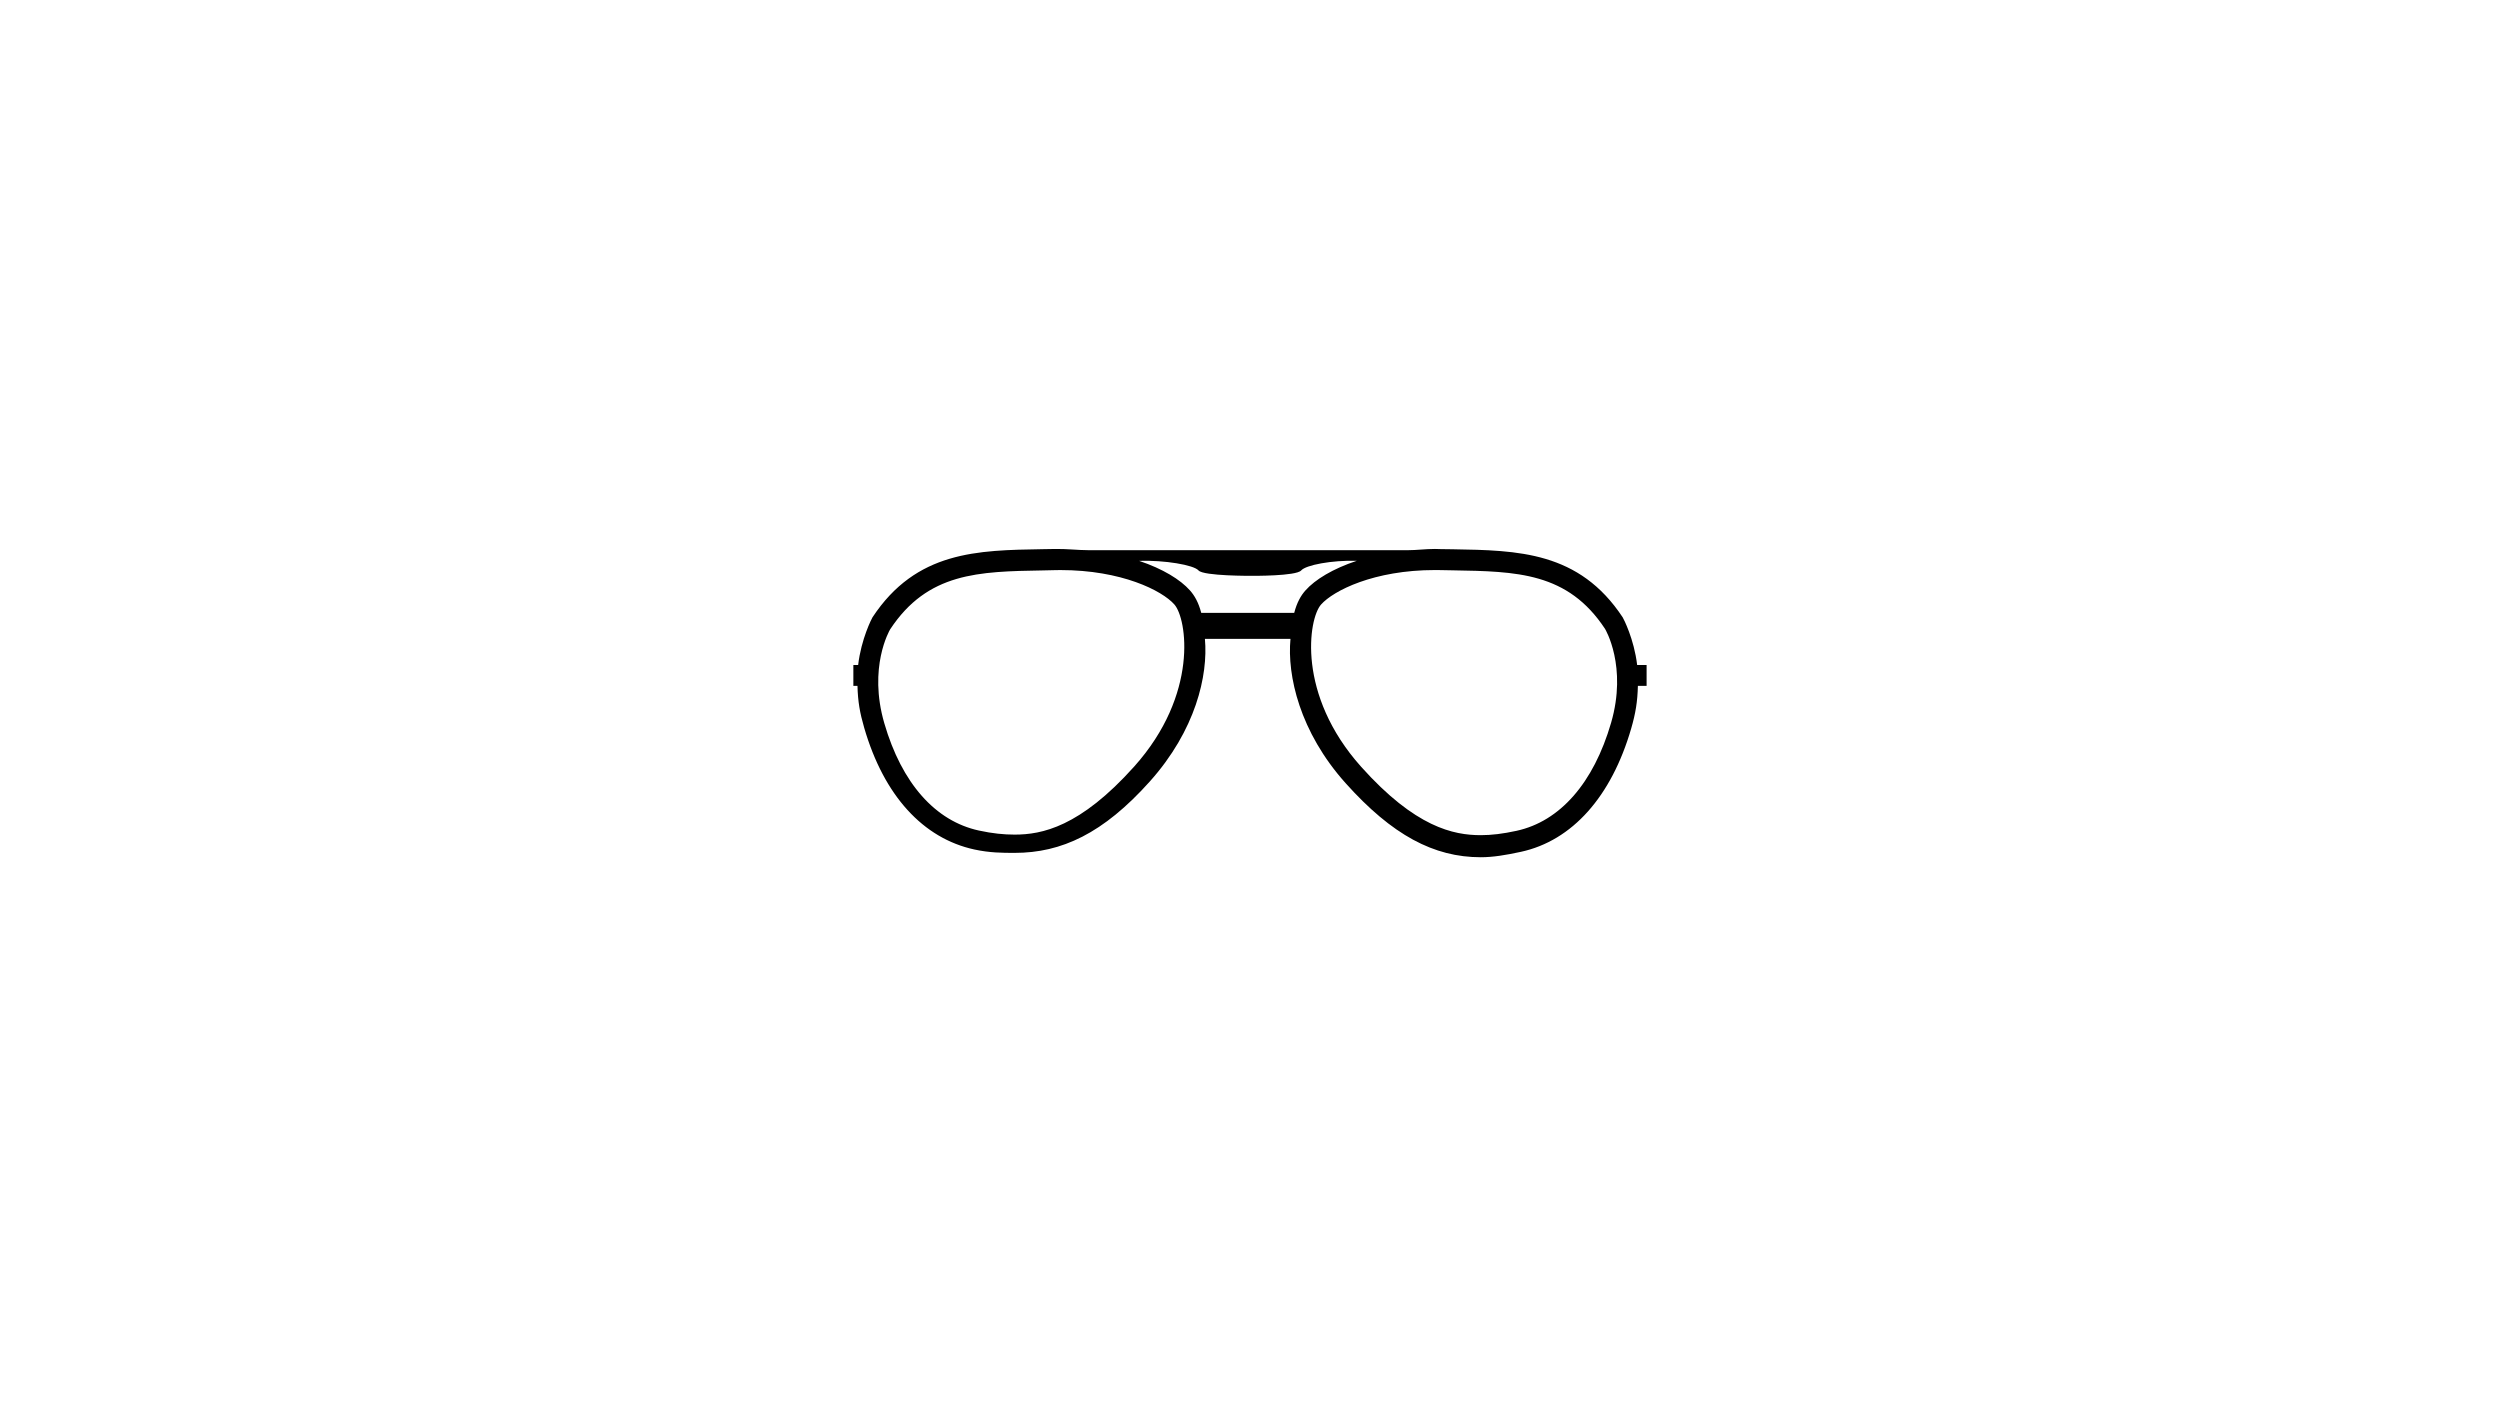
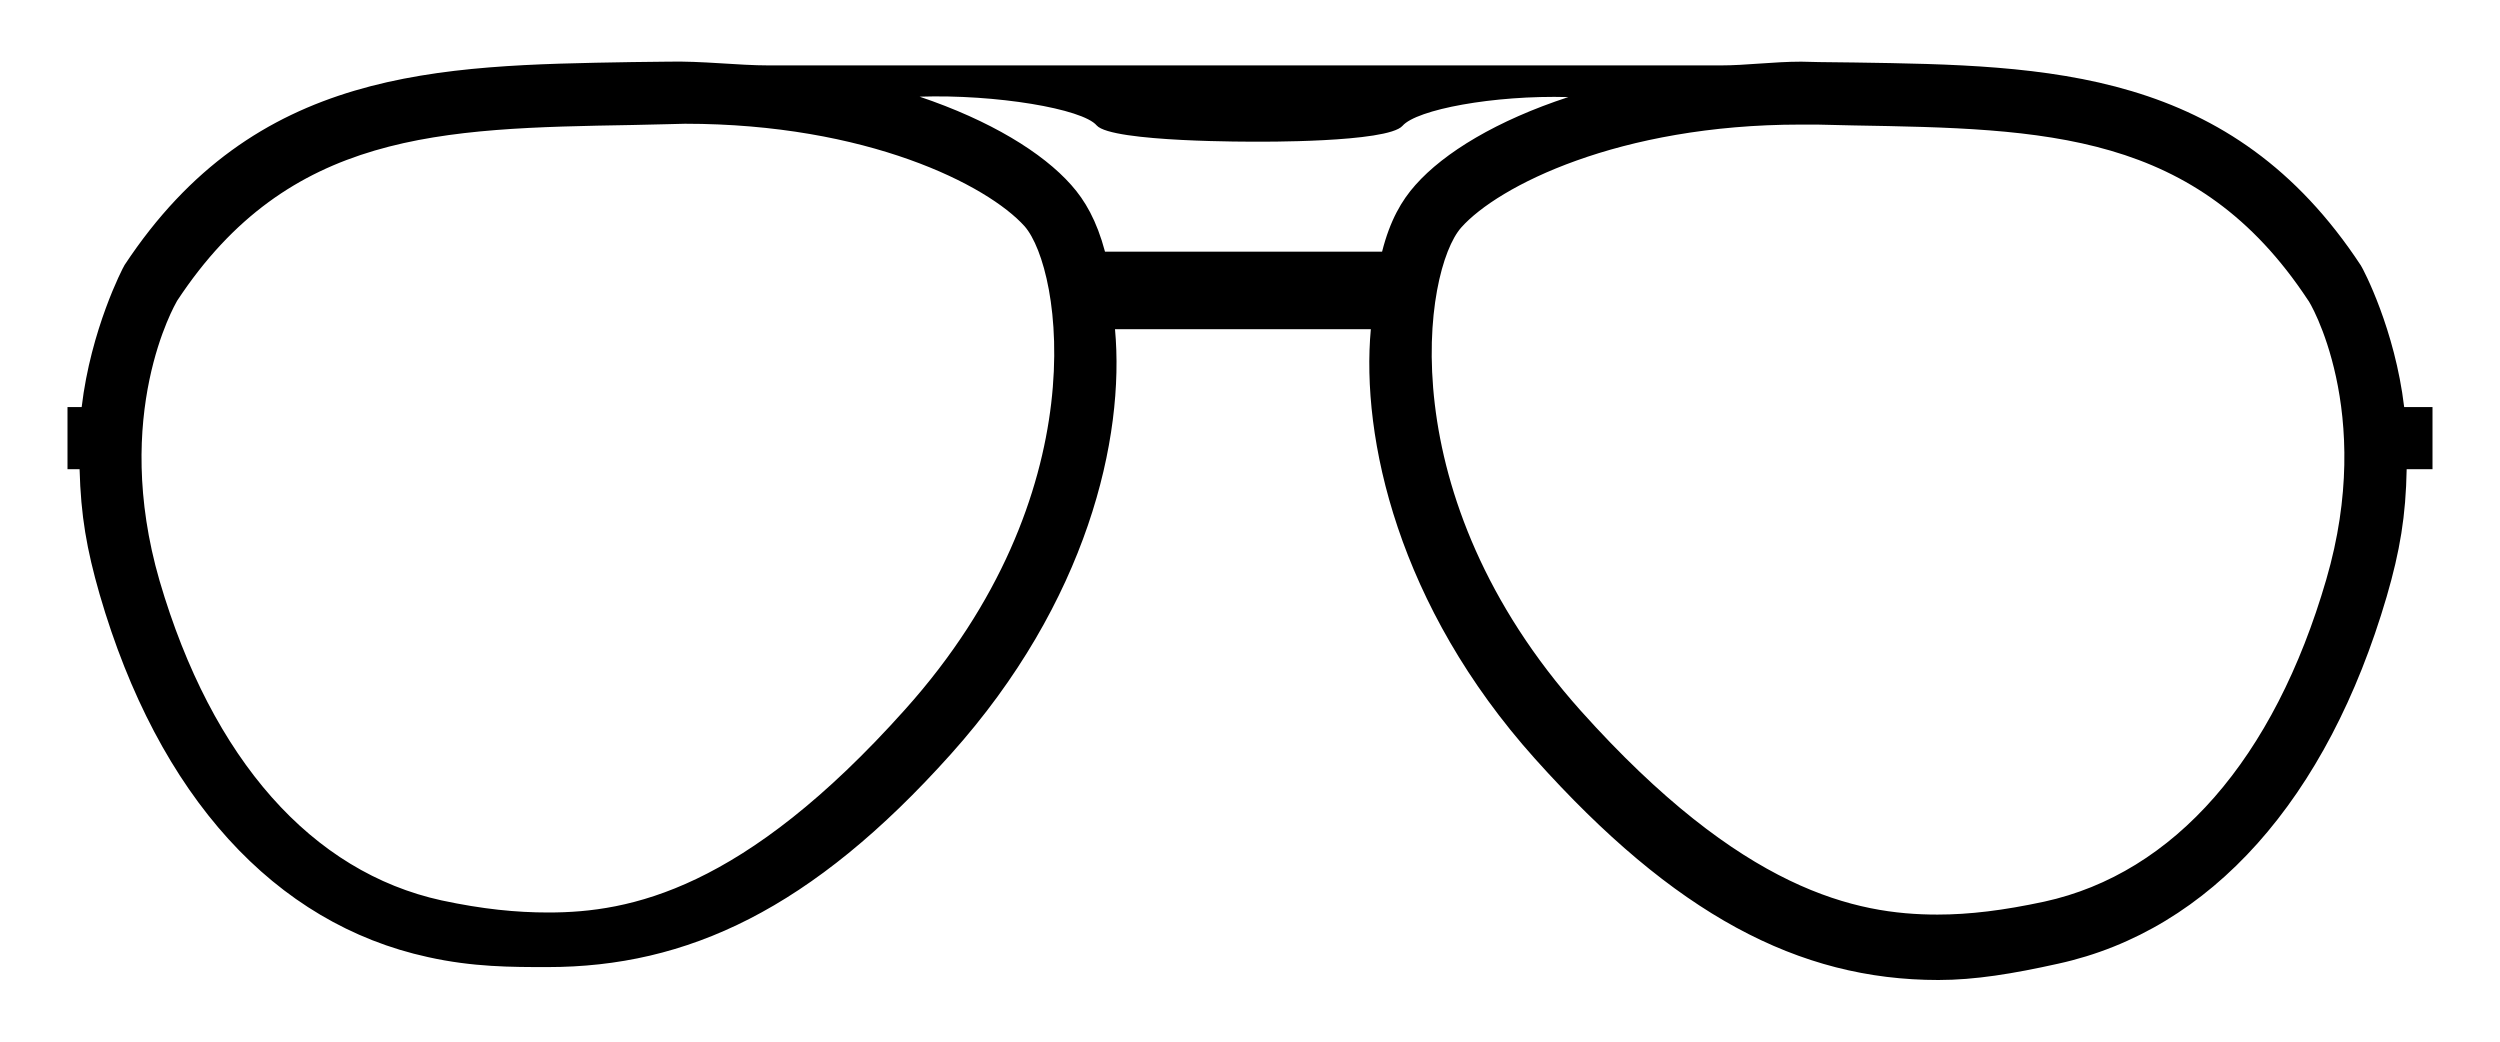
- <svg xmlns="http://www.w3.org/2000/svg" version="1.1" x="0px" y="0px" viewBox="0 0 1920 1080" style="enable-background:new 0 0 1920 1080;" xml:space="preserve">
-   <style type="text/css">
- 	.st0{fill:#353535;}
- 	.st1{fill:none;}
- 	.st2{opacity:0.3;fill:url(#SVGID_1_);}
- 	.st3{opacity:0.3;fill:url(#SVGID_2_);}
- 	.st4{opacity:0.3;fill:url(#SVGID_3_);}
- 	.st5{opacity:0.3;fill:url(#SVGID_4_);}
- 	.st6{opacity:0.3;fill:url(#SVGID_5_);}
- 	.st7{opacity:0.3;fill:url(#SVGID_6_);}
- 	.st8{opacity:0.3;fill:url(#SVGID_7_);}
- 	.st9{opacity:0.3;fill:url(#SVGID_8_);}
- 	.st10{opacity:0.3;fill:url(#SVGID_9_);}
- 	.st11{opacity:0.3;fill:url(#SVGID_10_);}
- 	.st12{opacity:0.3;fill:url(#SVGID_11_);}
- 	.st13{opacity:0.3;fill:url(#SVGID_12_);}
- 	.st14{fill:#272525;}
- </style>
+ <svg xmlns="http://www.w3.org/2000/svg" version="1.1" id="Capa_1" x="0px" y="0px" viewBox="0 0 600 250" style="enable-background:new 0 0 600 250;" xml:space="preserve">
  <g id="_x2018_ëîé_x5F_2">
</g>
  <g id="_x2018_ëîé_x5F_1">
-     <path d="M1246.23,474.13c-33.46-50.74-80.58-51.44-130.47-52.29l-9.16-0.12c-1.55-0.03-3.08-0.12-4.6-0.12   c-7.23,0-14.14,0.95-20.78,0.95H961.49H836.1c-8.29,0-17.04-1.13-26.26-0.93l-9.15,0.15c-49.89,0.85-97.01,1.36-130.61,52.32   c-0.54,0.88-8.68,16.59-11.02,36.63h-3.68v16.03h3.16c0.32,12.02,1.78,20.56,5.17,32.21c15.15,52.14,45.21,84.89,84.64,93.46   c11.64,2.53,21.44,2.59,30.84,2.59c0,0,0,0,0.01,0c36,0,68.03-14.81,103.87-54.85c35.17-39.28,44.86-81.43,42.3-109.49h65.71   c-2.63,28.06,7.02,71.33,42.28,110.72c35.83,40.03,67.87,56.97,103.87,56.97c9.4,0,19.2-1.64,30.84-4.16   c39.43-8.58,69.49-42.46,84.65-94.59c3.43-11.81,4.89-20.84,5.18-32.87h6.69v-16.03h-7.26   C1254.96,490.7,1246.86,475.15,1246.23,474.13z M871.11,588.66c-41.69,46.56-71.01,52.32-91.9,52.32h0   c-8.23,0-16.95-0.85-27.43-3.13c-33.4-7.26-59.2-36.17-72.63-82.39c-12.49-42.98,3.95-71.21,4.49-72.13   c28.79-43.66,67.86-44.41,117.32-45.25l9.21-0.21c1.44-0.03,2.86-0.06,4.27-0.06c46.88,0,77.98,15.73,87.44,26.38   C911.59,475.11,920.75,533.21,871.11,588.66z M1002.57,453.47c-3.52,3.97-6.51,9.17-8.61,17.19h-71.41   c-2.11-8.02-5.11-13.23-8.65-17.21c-7.4-8.33-20.88-16.63-39.12-22.72c19.69-0.62,42,3.16,45.67,7.36   c3.86,4.4,41.05,4.14,41.05,4.14s33.94,0.28,37.79-4.12c3.64-4.16,23.43-7.95,42.75-7.42   C1023.64,436.78,1010.01,445.09,1002.57,453.47z M1237.31,555.14c-13.43,46.21-39.22,75.66-72.63,82.93   c-10.49,2.28-19.2,3.34-27.43,3.34c-20.89,0-50.22-5.97-91.9-52.54c-49.65-55.46-40.48-113.67-30.78-124.58   c9.47-10.65,40.56-26.49,87.43-26.49c1.42,0,2.83,0.01,4.28,0.04l9.2,0.17c49.46,0.84,88.53,1.5,117.18,44.95   C1232.85,483.24,1249.92,511.77,1237.31,555.14z" />
+     <path d="M566.6,63.7C535.5,16.4,491.6,15.7,445.1,15l-8.5-0.1c-1.4,0-2.9-0.1-4.3-0.1c-6.7,0-13.2,0.9-19.4,0.9H301.4H184.6   c-7.7,0-15.9-1.1-24.5-0.9l-8.5,0.1c-46.5,0.8-90.4,1.3-121.7,48.7c-0.5,0.8-8.1,15.5-10.3,34.1h-3.4v14.9h2.9   c0.3,11.2,1.7,19.2,4.8,30c14.1,48.6,42.1,79.1,78.8,87.1c10.8,2.4,20,2.4,28.7,2.4c0,0,0,0,0,0c33.5,0,63.4-13.8,96.8-51.1   c32.8-36.6,41.8-75.9,39.4-102H329c-2.4,26.1,6.5,66.4,39.4,103.1c33.4,37.3,63.2,53.1,96.8,53.1c8.8,0,17.9-1.5,28.7-3.9   c36.7-8,64.7-39.6,78.9-88.1c3.2-11,4.6-19.4,4.8-30.6h6.2V97.7H577C574.8,79.1,567.2,64.6,566.6,63.7z M217.2,170.3   c-38.8,43.4-66.1,48.7-85.6,48.7l0,0c-7.7,0-15.8-0.8-25.6-2.9c-31.1-6.8-55.1-33.7-67.7-76.7c-11.6-40,3.7-66.3,4.2-67.2   c26.8-40.7,63.2-41.4,109.3-42.2l8.6-0.2c1.3,0,2.7-0.1,4-0.1c43.7,0,72.6,14.7,81.5,24.6C254.9,64.6,263.5,118.7,217.2,170.3z    M339.7,44.4c-3.3,3.7-6.1,8.5-8,16h-66.5c-2-7.5-4.8-12.3-8.1-16c-6.9-7.8-19.5-15.5-36.4-21.2c18.3-0.6,39.1,2.9,42.5,6.9   c3.6,4.1,38.2,3.9,38.2,3.9s31.6,0.3,35.2-3.8c3.4-3.9,21.8-7.4,39.8-6.9C359.3,28.9,346.6,36.6,339.7,44.4z M558.3,139.1   c-12.5,43-36.5,70.5-67.7,77.3c-9.8,2.1-17.9,3.1-25.6,3.1c-19.5,0-46.8-5.6-85.6-48.9c-46.2-51.7-37.7-105.9-28.7-116   c8.8-9.9,37.8-24.7,81.4-24.7c1.3,0,2.6,0,4,0l8.6,0.2c46.1,0.8,82.5,1.4,109.2,41.9C554.2,72.1,570.1,98.7,558.3,139.1z" />
  </g>
</svg>
